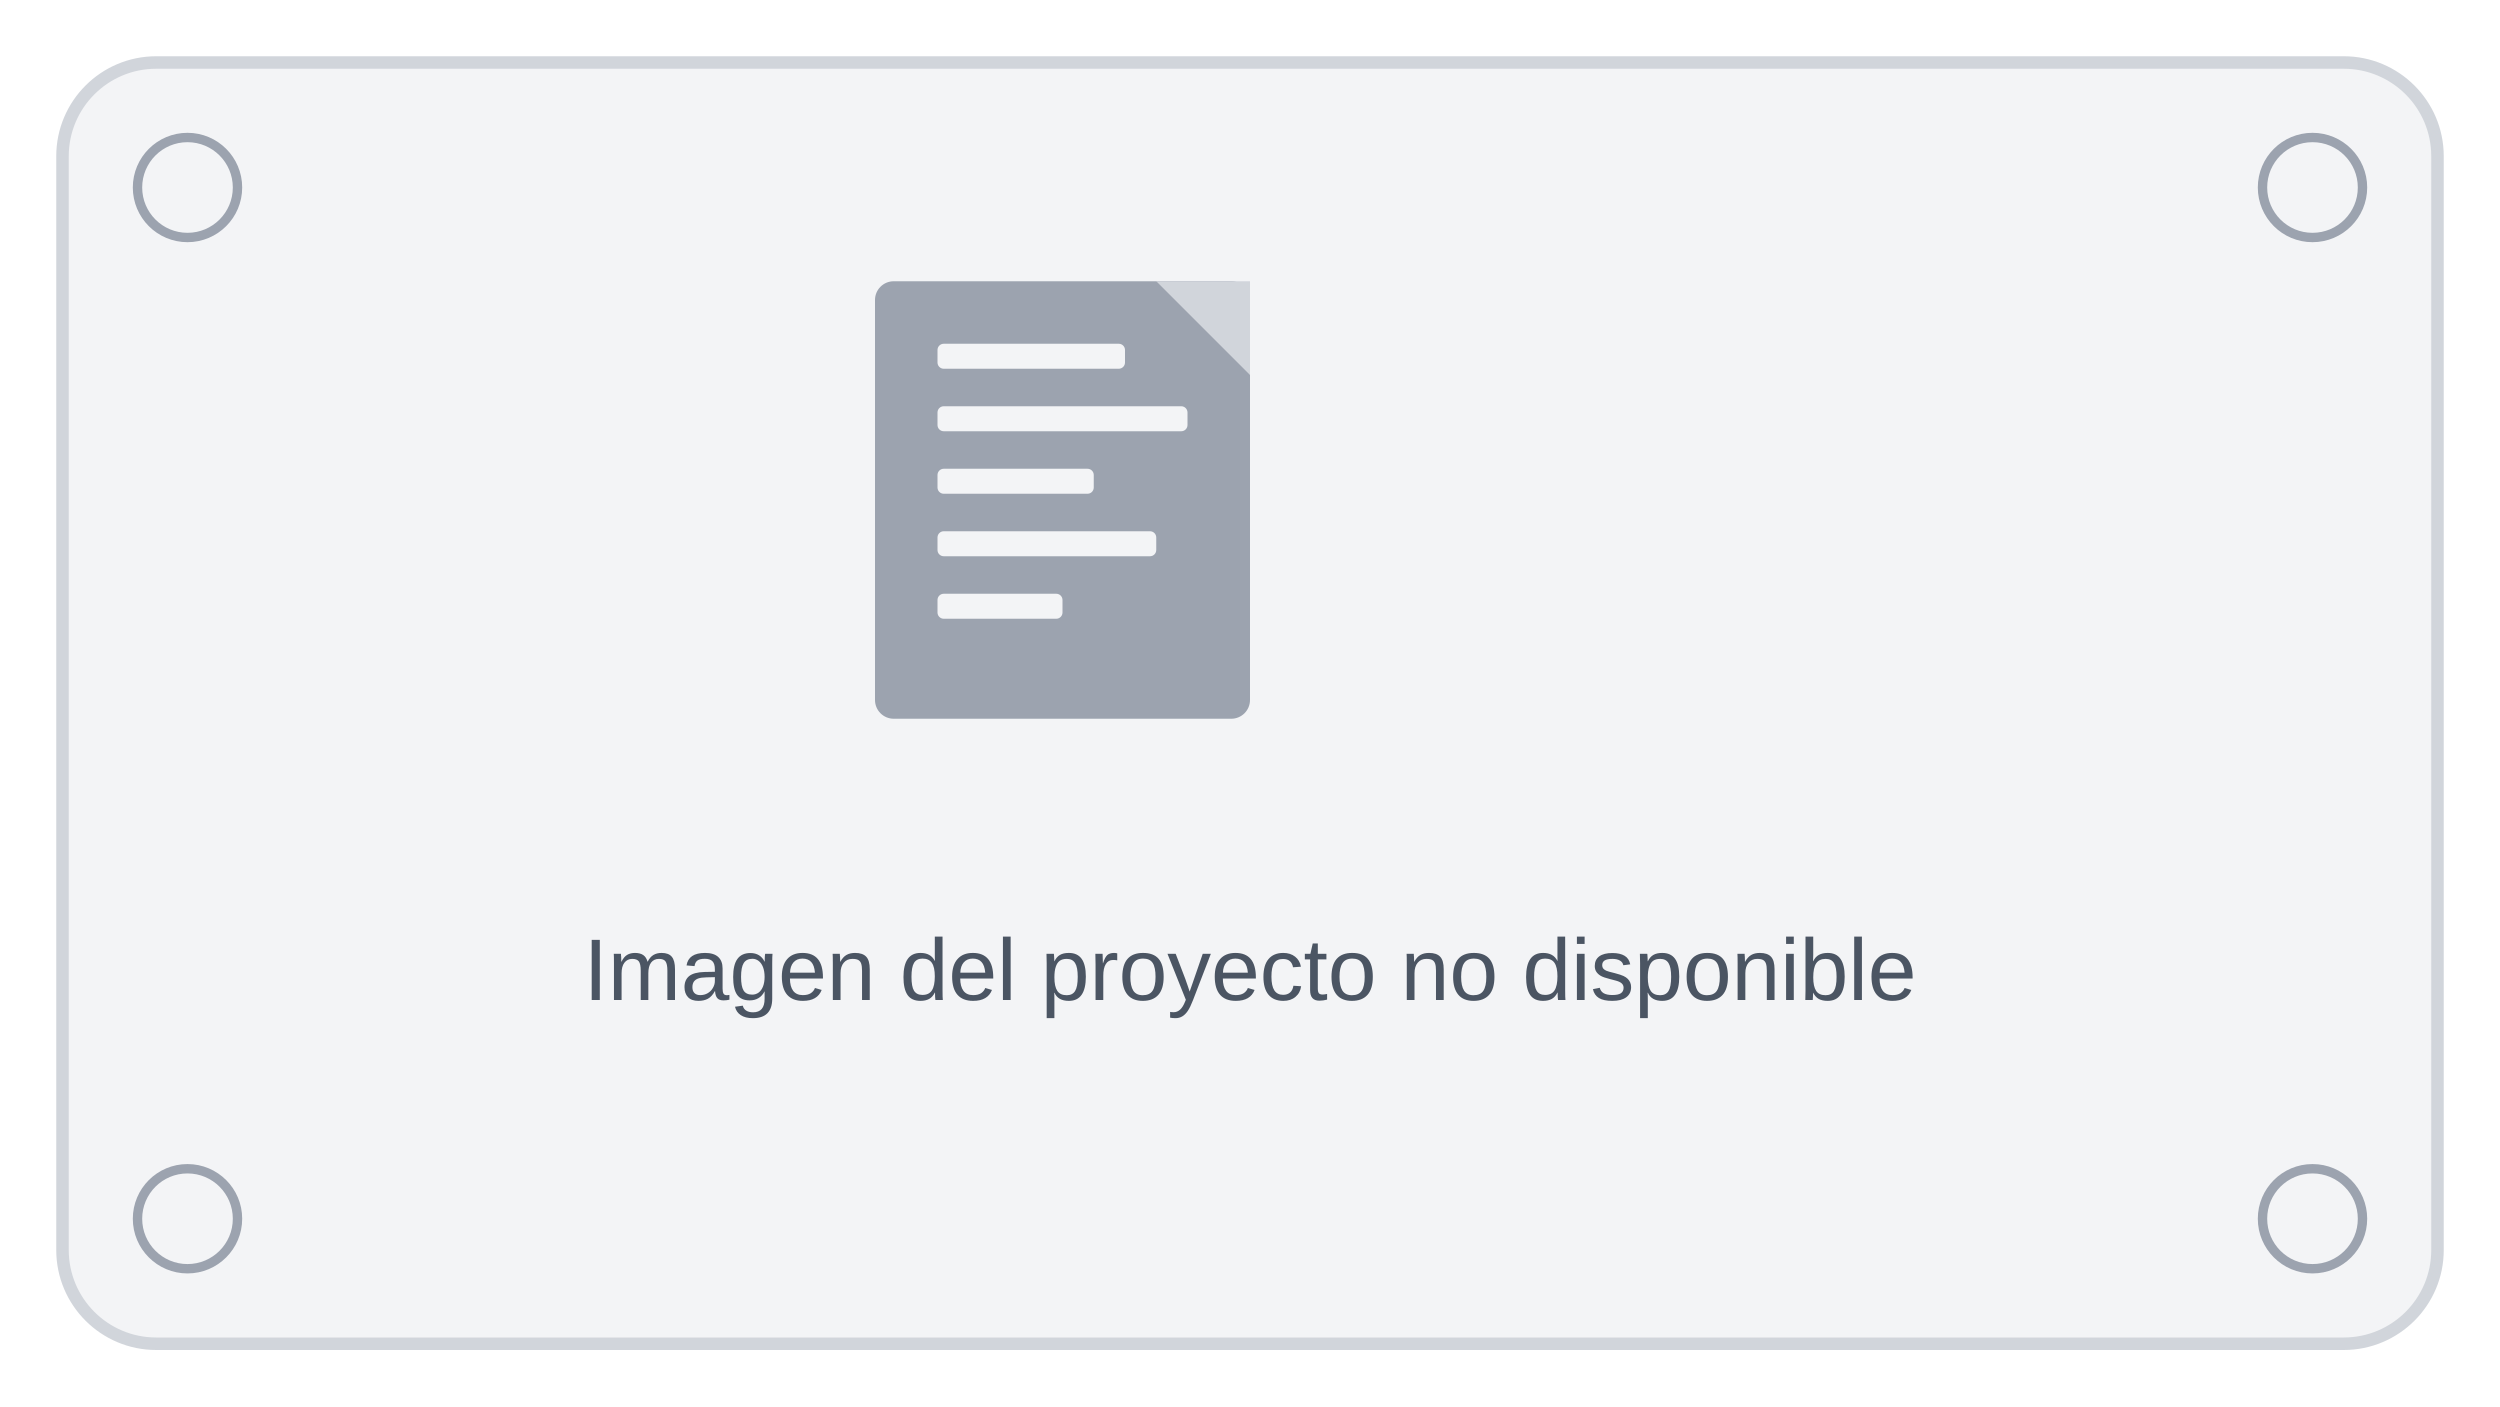
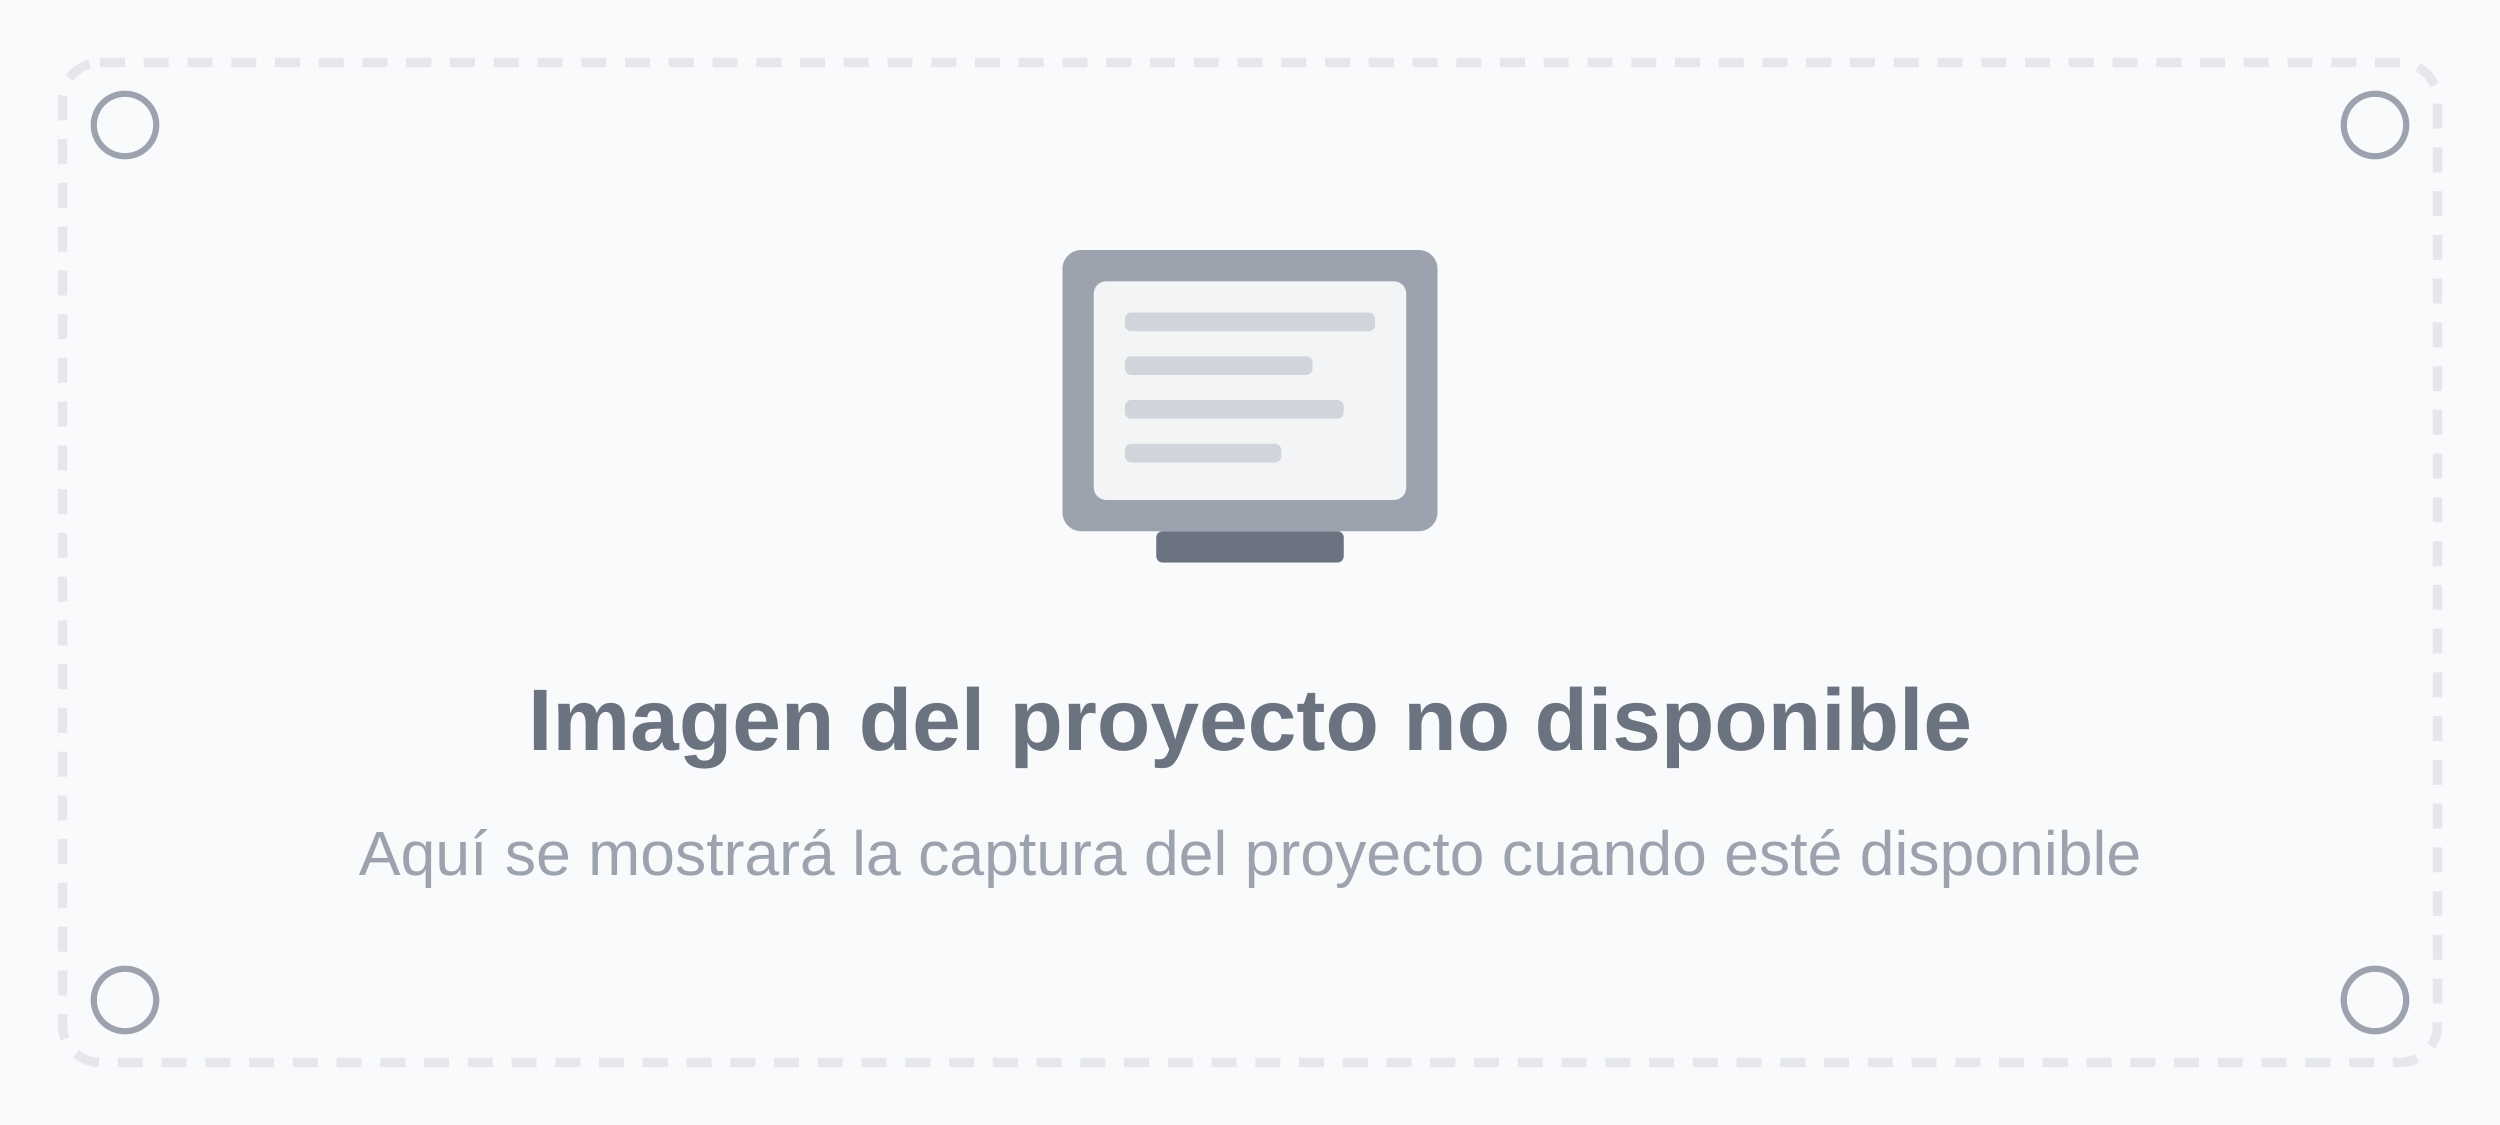
- <svg xmlns="http://www.w3.org/2000/svg" viewBox="0 0 400 225">
-   <rect x="10" y="10" width="380" height="205" rx="15" fill="#f3f4f6" stroke="#d1d5db" stroke-width="2" />
-   <g transform="translate(170, 80)">
-     <rect x="-30" y="-35" width="60" height="70" rx="3" fill="#9ca3af" />
-     <path d="M30,-35 L30,-20 L15,-35 Z" fill="#d1d5db" />
-     <rect x="-20" y="-25" width="30" height="4" rx="1" fill="#f3f4f6" />
-     <rect x="-20" y="-15" width="40" height="4" rx="1" fill="#f3f4f6" />
-     <rect x="-20" y="-5" width="25" height="4" rx="1" fill="#f3f4f6" />
-     <rect x="-20" y="5" width="35" height="4" rx="1" fill="#f3f4f6" />
-     <rect x="-20" y="15" width="20" height="4" rx="1" fill="#f3f4f6" />
+ <svg xmlns="http://www.w3.org/2000/svg" viewBox="0 0 400 180">
+   <rect x="0" y="0" width="400" height="180" fill="#f9fafb" />
+   <rect x="10" y="10" width="380" height="160" rx="6" fill="none" stroke="#e5e7eb" stroke-width="1.5" stroke-dasharray="4,3" />
+   <g transform="translate(200, 65)">
+     <rect x="-30" y="-25" width="60" height="45" rx="3" fill="#9ca3af" />
+     <rect x="-15" y="20" width="30" height="5" rx="1" fill="#6b7280" />
+     <rect x="-25" y="-20" width="50" height="35" rx="2" fill="#f3f4f6" />
+     <rect x="-20" y="-15" width="40" height="3" rx="1" fill="#d1d5db" />
+     <rect x="-20" y="-8" width="30" height="3" rx="1" fill="#d1d5db" />
+     <rect x="-20" y="-1" width="35" height="3" rx="1" fill="#d1d5db" />
+     <rect x="-20" y="6" width="25" height="3" rx="1" fill="#d1d5db" />
  </g>
-   <text x="200" y="160" font-family="Arial, sans-serif" font-size="14" text-anchor="middle" fill="#4b5563">Imagen del proyecto no disponible</text>
-   <circle cx="30" cy="30" r="8" fill="none" stroke="#9ca3af" stroke-width="1.5" />
-   <circle cx="370" cy="30" r="8" fill="none" stroke="#9ca3af" stroke-width="1.5" />
-   <circle cx="30" cy="195" r="8" fill="none" stroke="#9ca3af" stroke-width="1.5" />
-   <circle cx="370" cy="195" r="8" fill="none" stroke="#9ca3af" stroke-width="1.5" />
+   <text x="200" y="120" font-family="Arial, sans-serif" font-size="14" text-anchor="middle" fill="#6b7280" font-weight="bold">Imagen del proyecto no disponible</text>
+   <text x="200" y="140" font-family="Arial, sans-serif" font-size="10" text-anchor="middle" fill="#9ca3af">Aquí se mostrará la captura del proyecto cuando esté disponible</text>
+   <circle cx="20" cy="20" r="5" fill="none" stroke="#9ca3af" stroke-width="1" />
+   <circle cx="380" cy="20" r="5" fill="none" stroke="#9ca3af" stroke-width="1" />
+   <circle cx="20" cy="160" r="5" fill="none" stroke="#9ca3af" stroke-width="1" />
+   <circle cx="380" cy="160" r="5" fill="none" stroke="#9ca3af" stroke-width="1" />
</svg>
